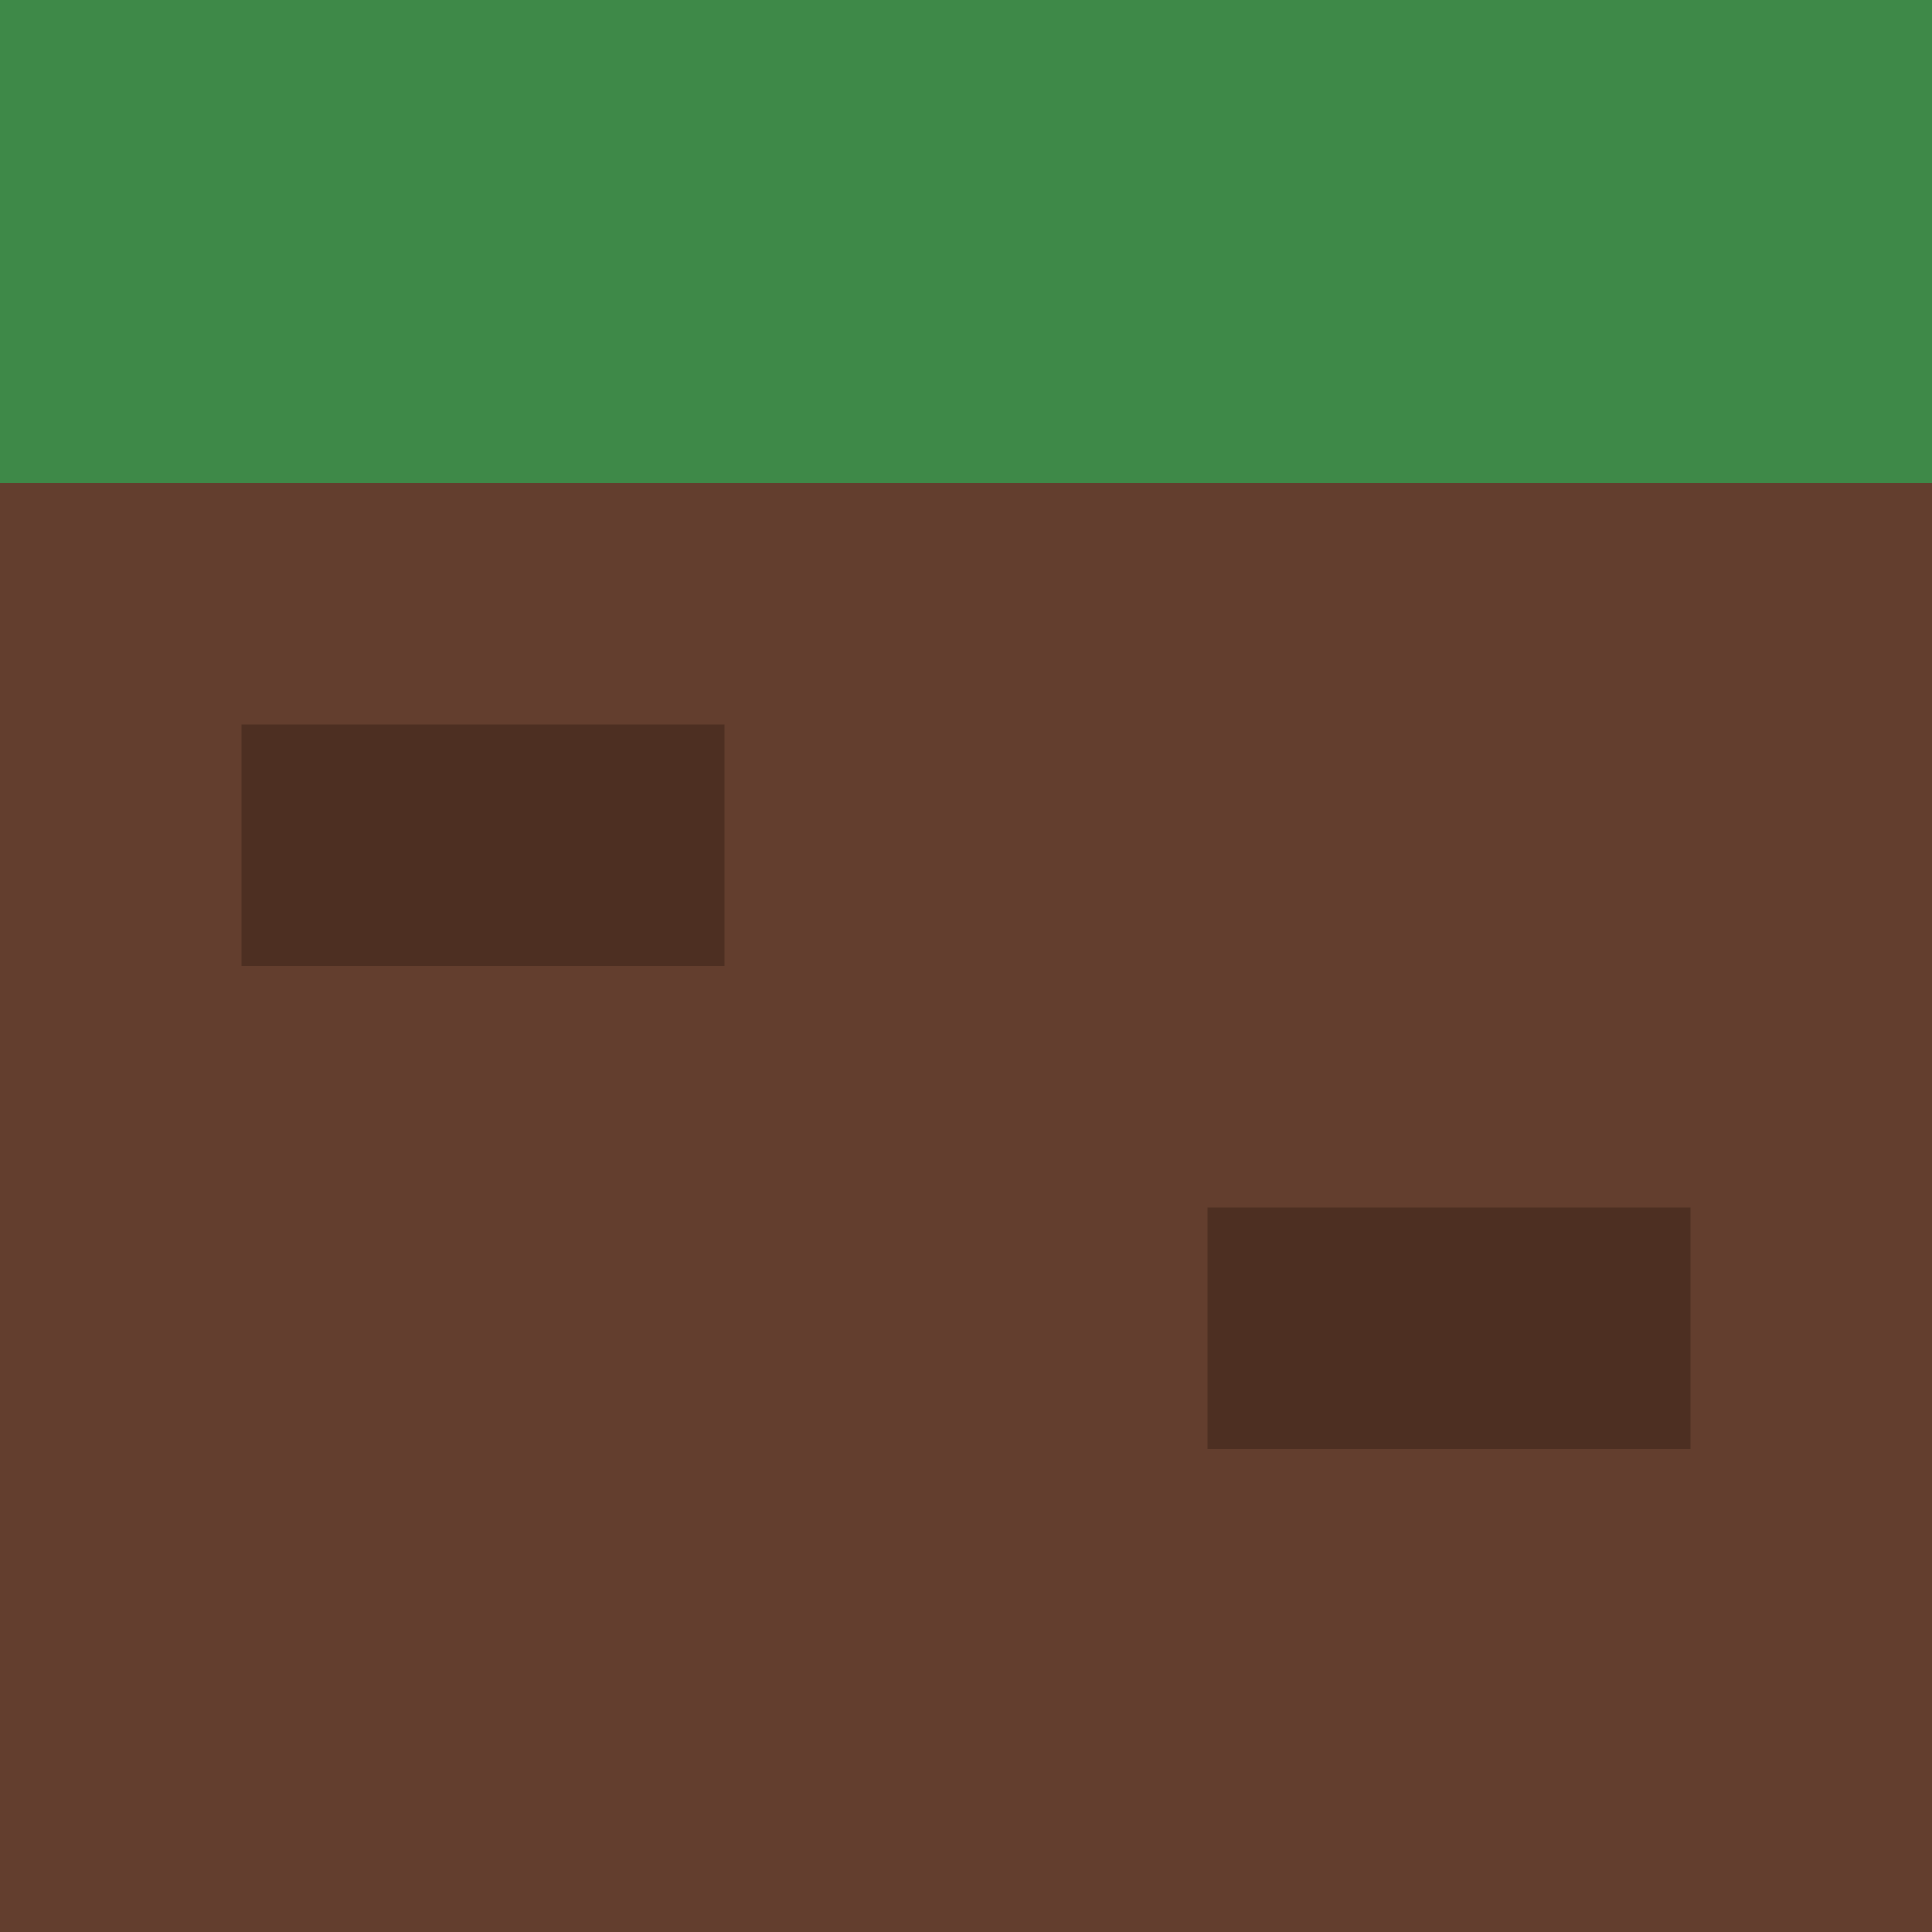
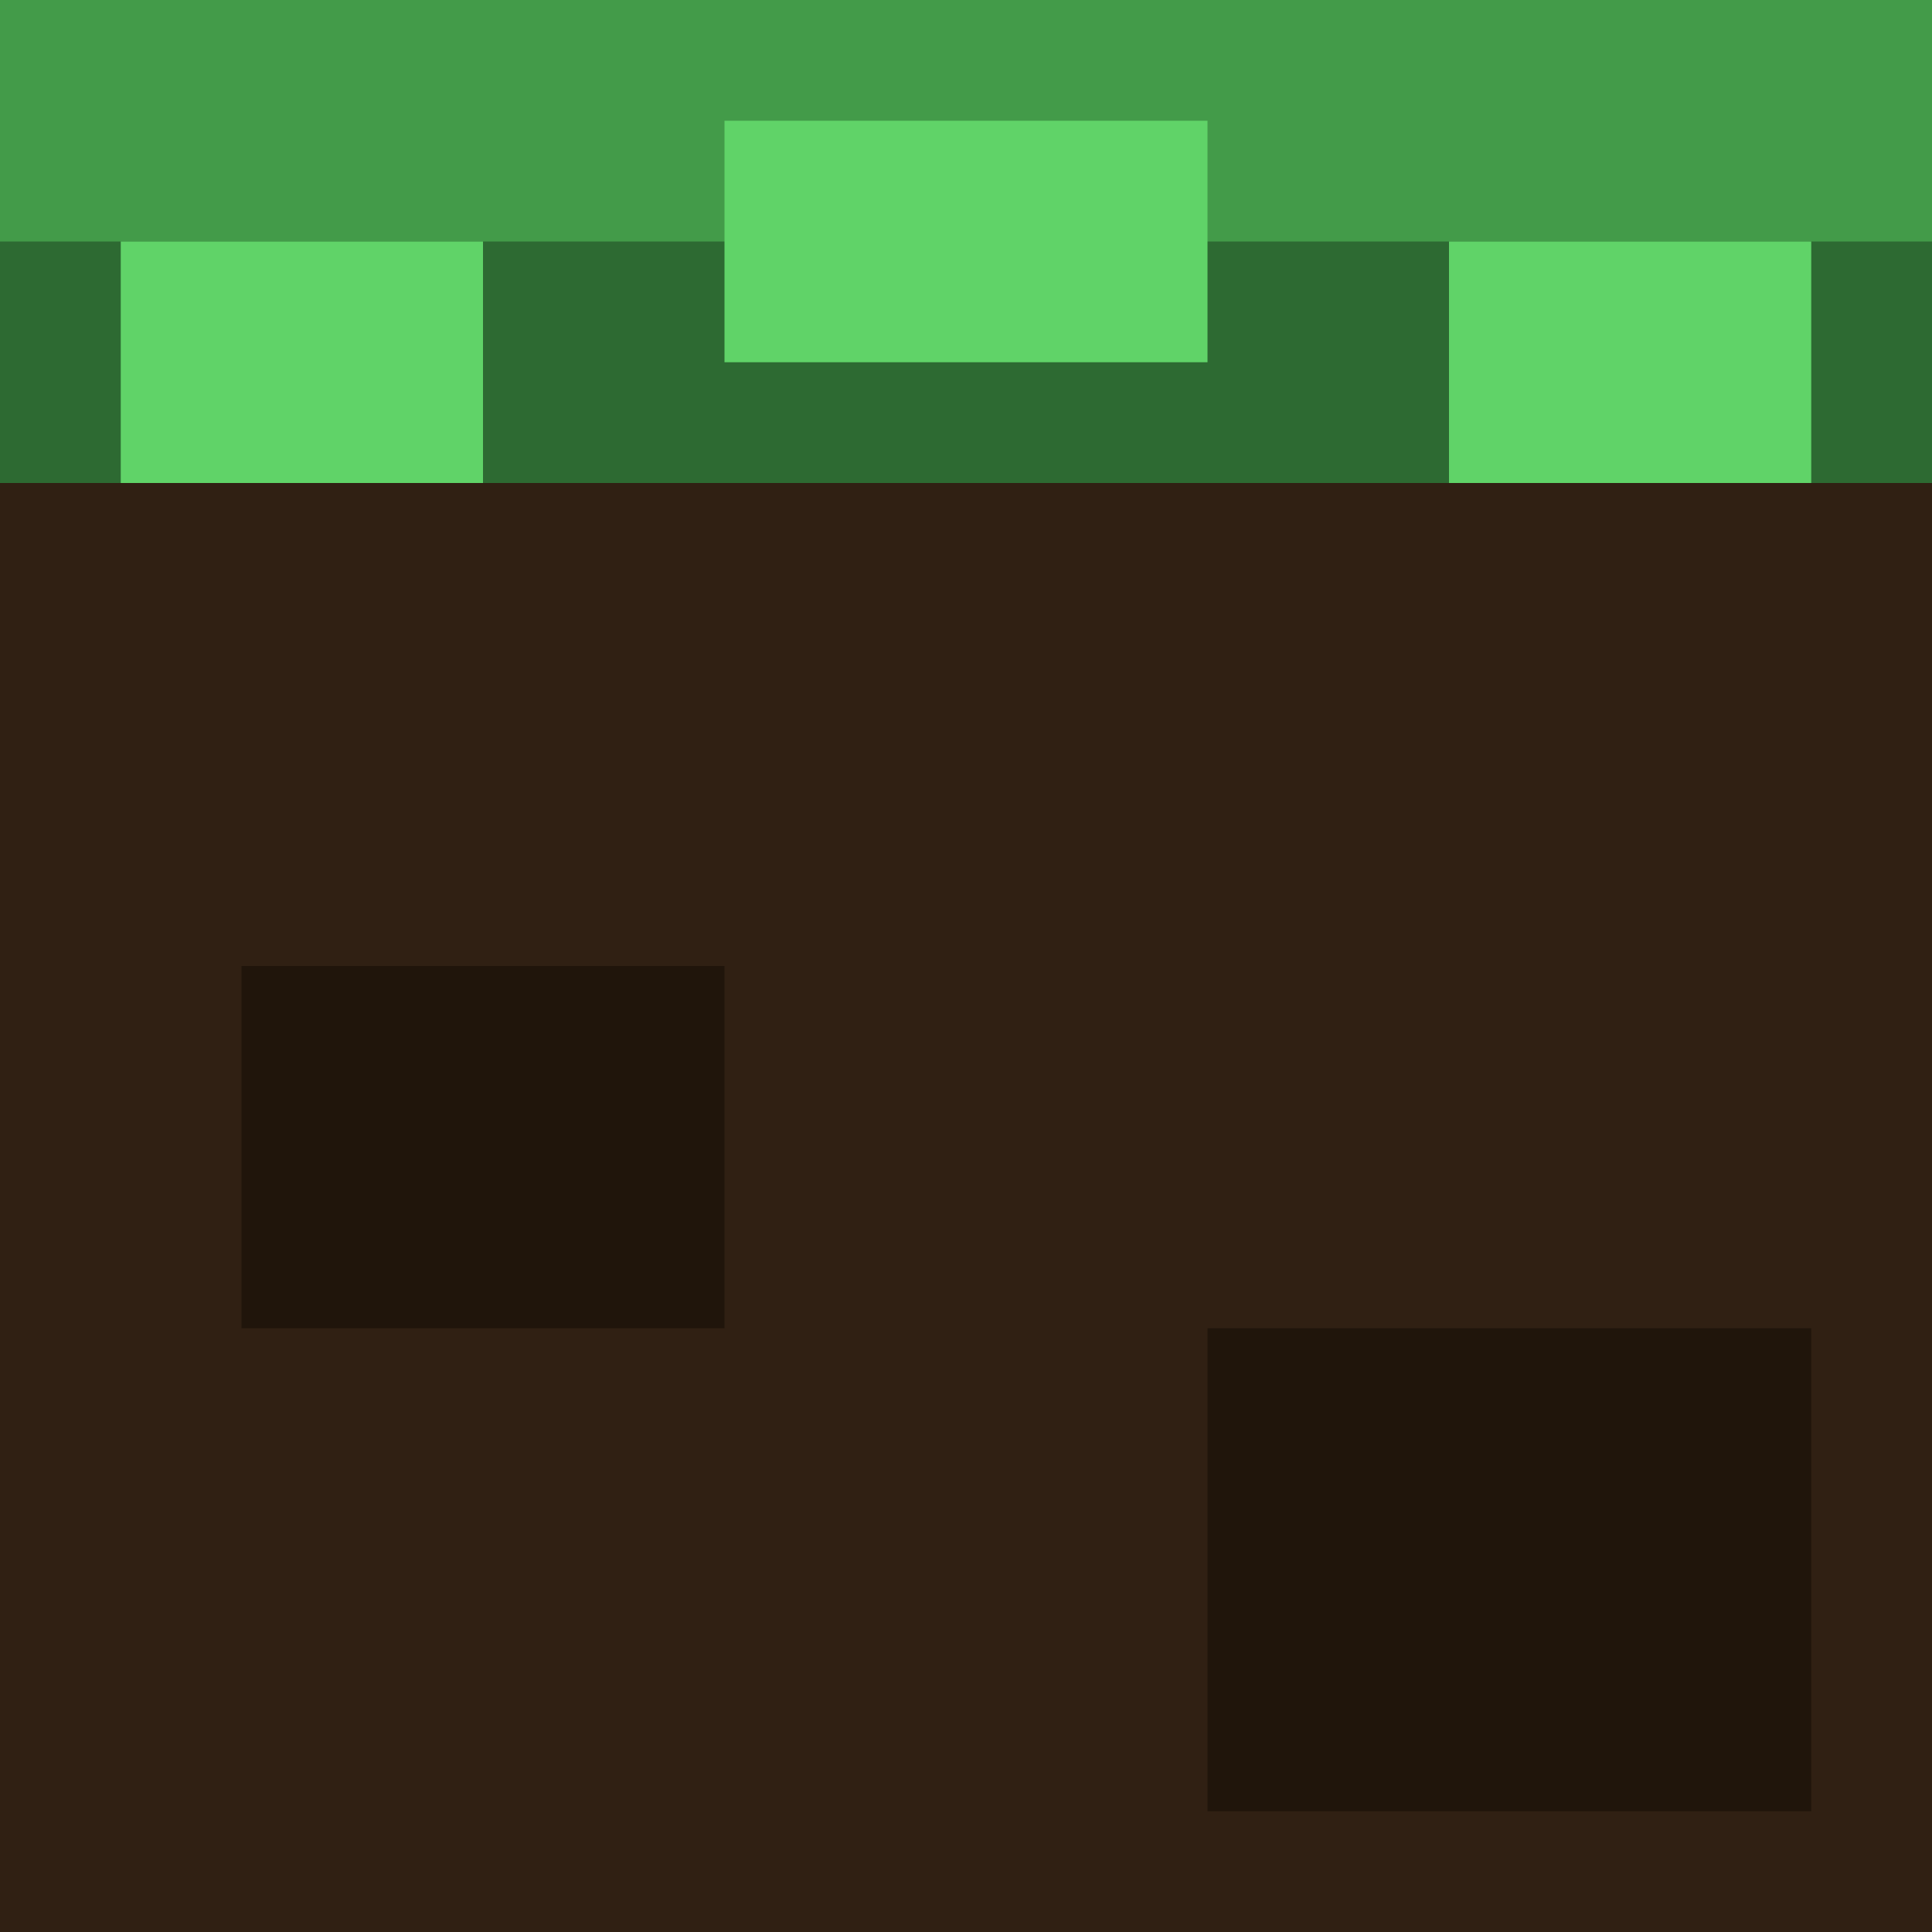
<svg xmlns="http://www.w3.org/2000/svg" width="16" height="16">
-   <rect x="0" y="0" width="16" height="4" fill="#3e8948" />
-   <rect x="0" y="4" width="16" height="12" fill="#633e2e" />
-   <rect x="2" y="6" width="4" height="2" fill="#4d2f22" />
-   <rect x="10" y="10" width="4" height="2" fill="#4d2f22" />
+   <rect width="16" height="16" fill="#302013" />
+   <rect y="0" width="16" height="4" fill="#2d6a32" />
+   <rect y="0" width="16" height="2" fill="#439b49" />
+   <rect x="2" y="8" width="4" height="3" fill="#20150b" />
+   <rect x="10" y="11" width="5" height="4" fill="#20150b" />
+   <rect x="1" y="2" width="3" height="2" fill="#60d368" />
+   <rect x="6" y="1" width="4" height="2" fill="#60d368" />
+   <rect x="12" y="2" width="3" height="2" fill="#60d368" />
</svg>
